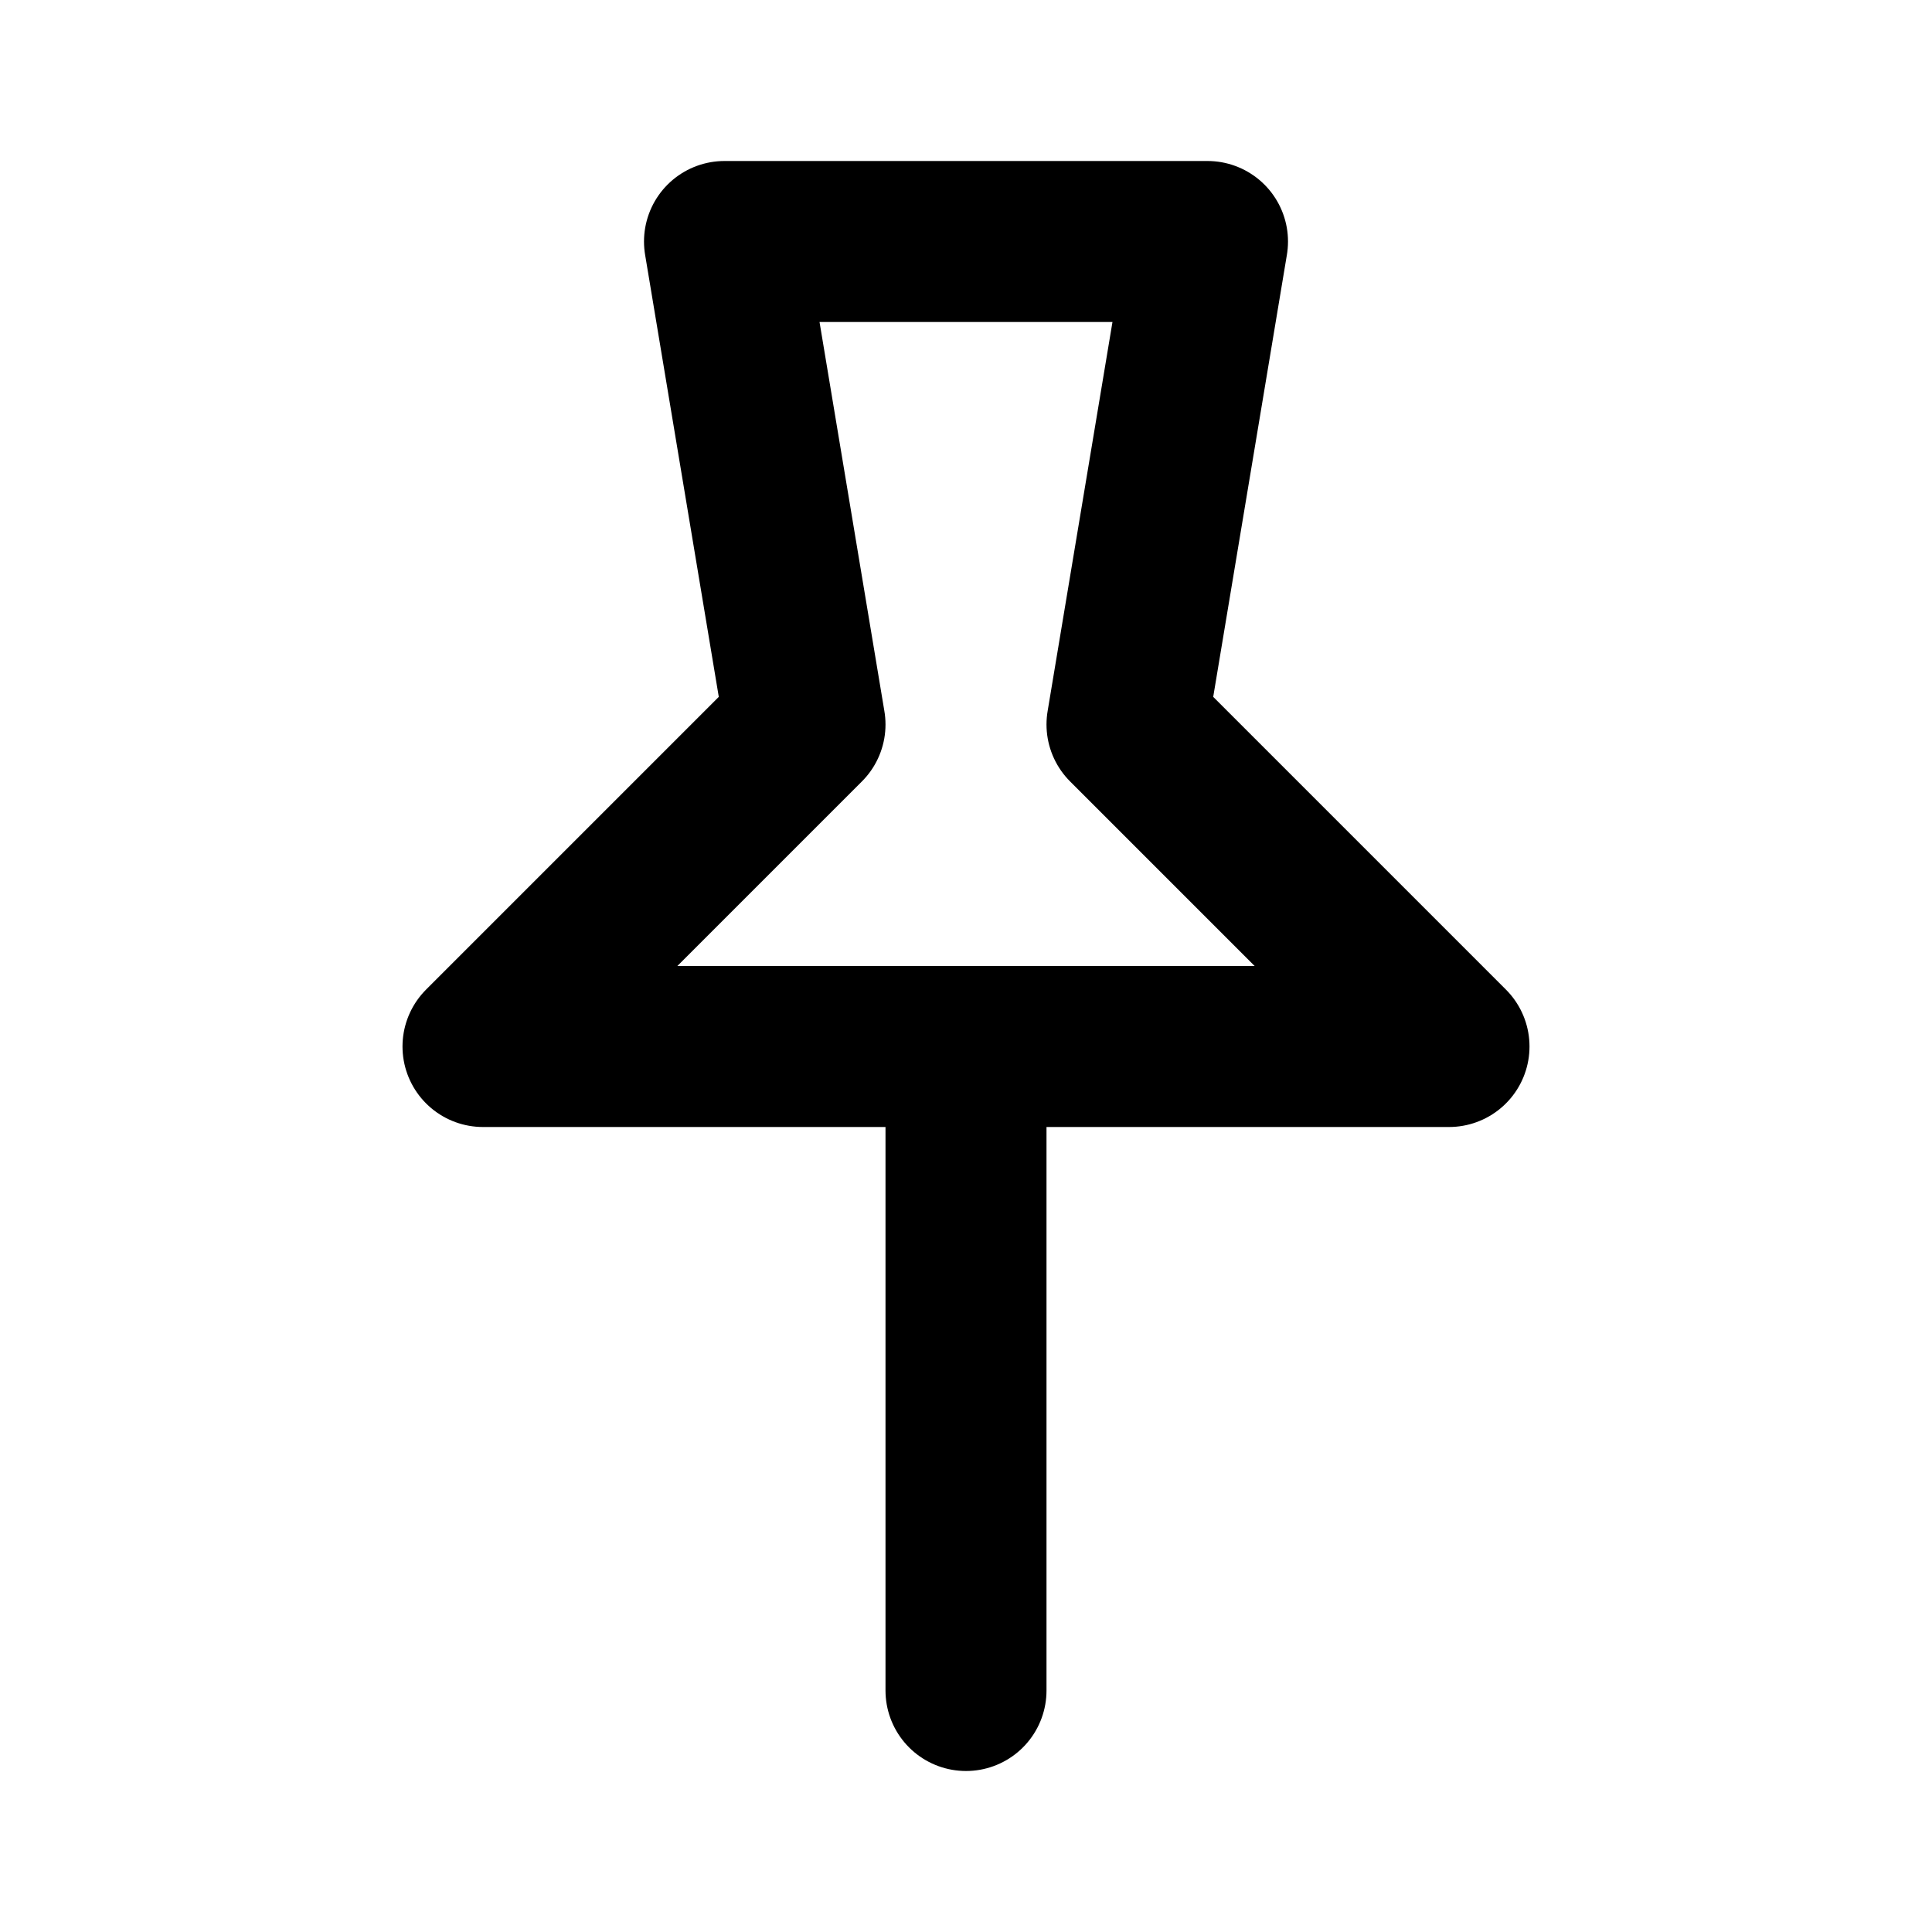
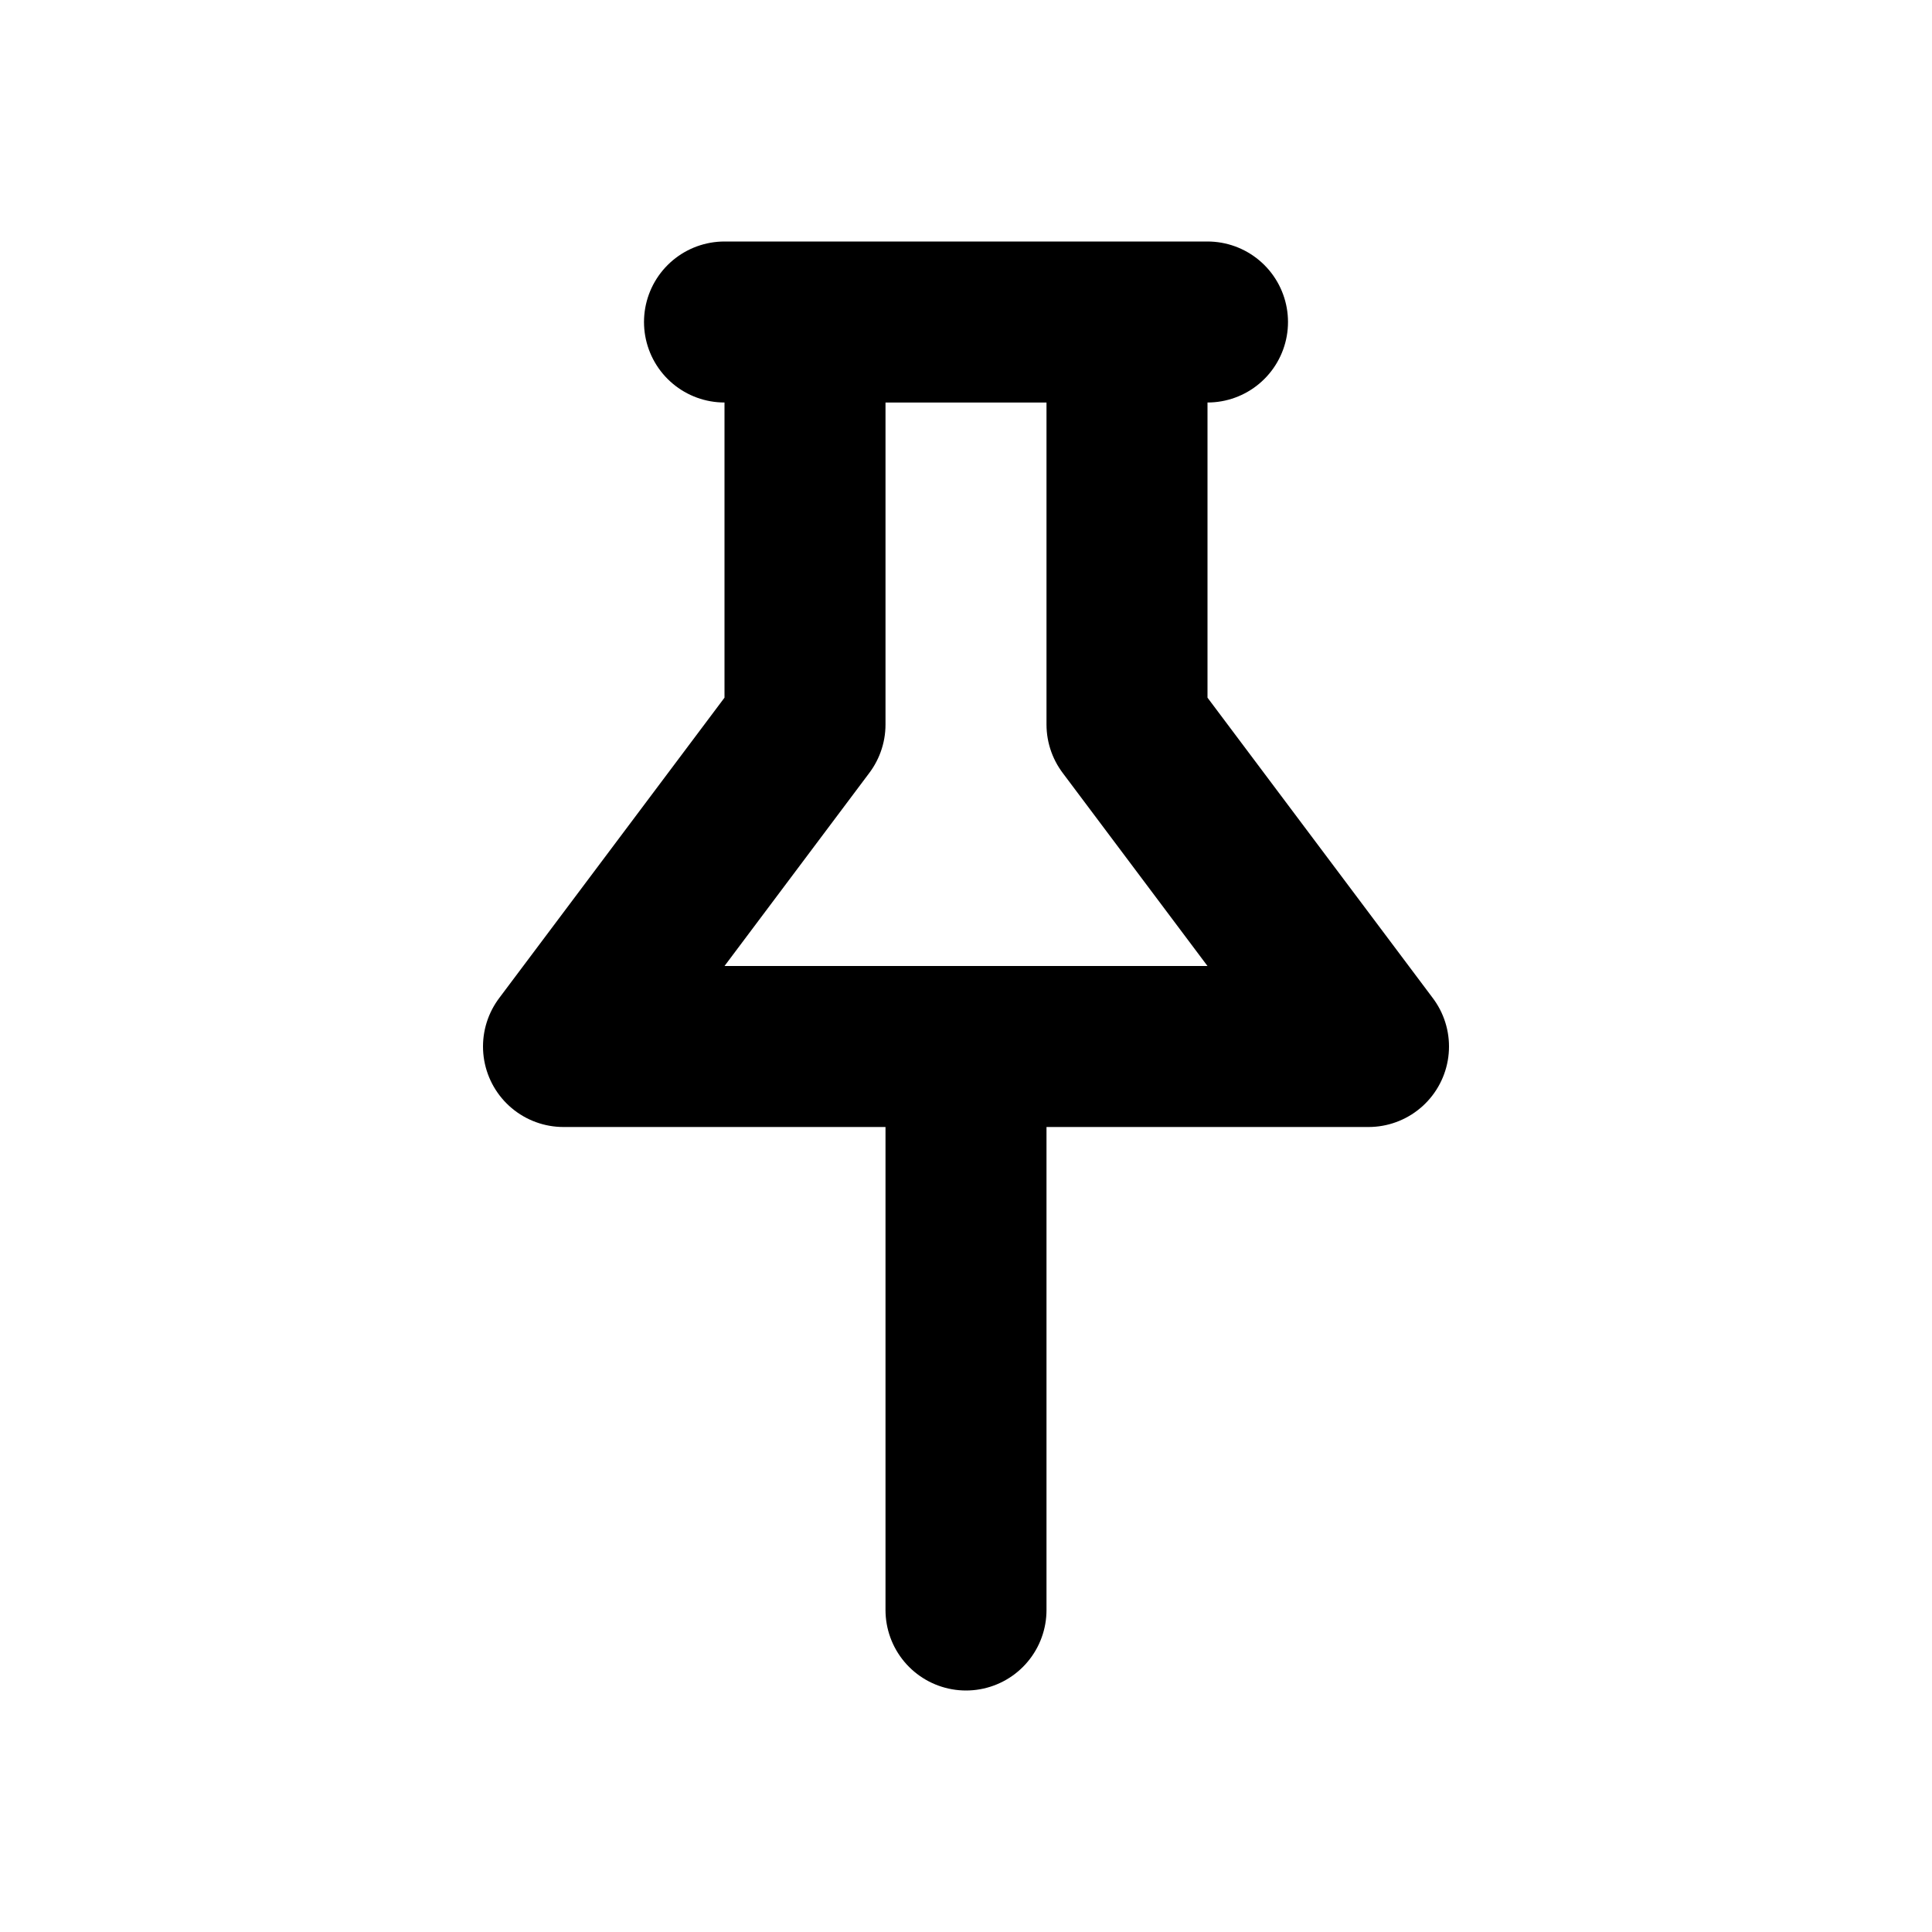
<svg xmlns="http://www.w3.org/2000/svg" viewBox="0 0 24 24" fill="none" stroke="currentColor" stroke-width="2" stroke-linecap="round" stroke-linejoin="round">
-   <path d="M9 3h6l-1 6 4 4H6l4-4zM12 13v8" />
+   <path d="M9 4h6M10 4v5l-3 4h10l-3-4V4M12 13v7" />
</svg>
